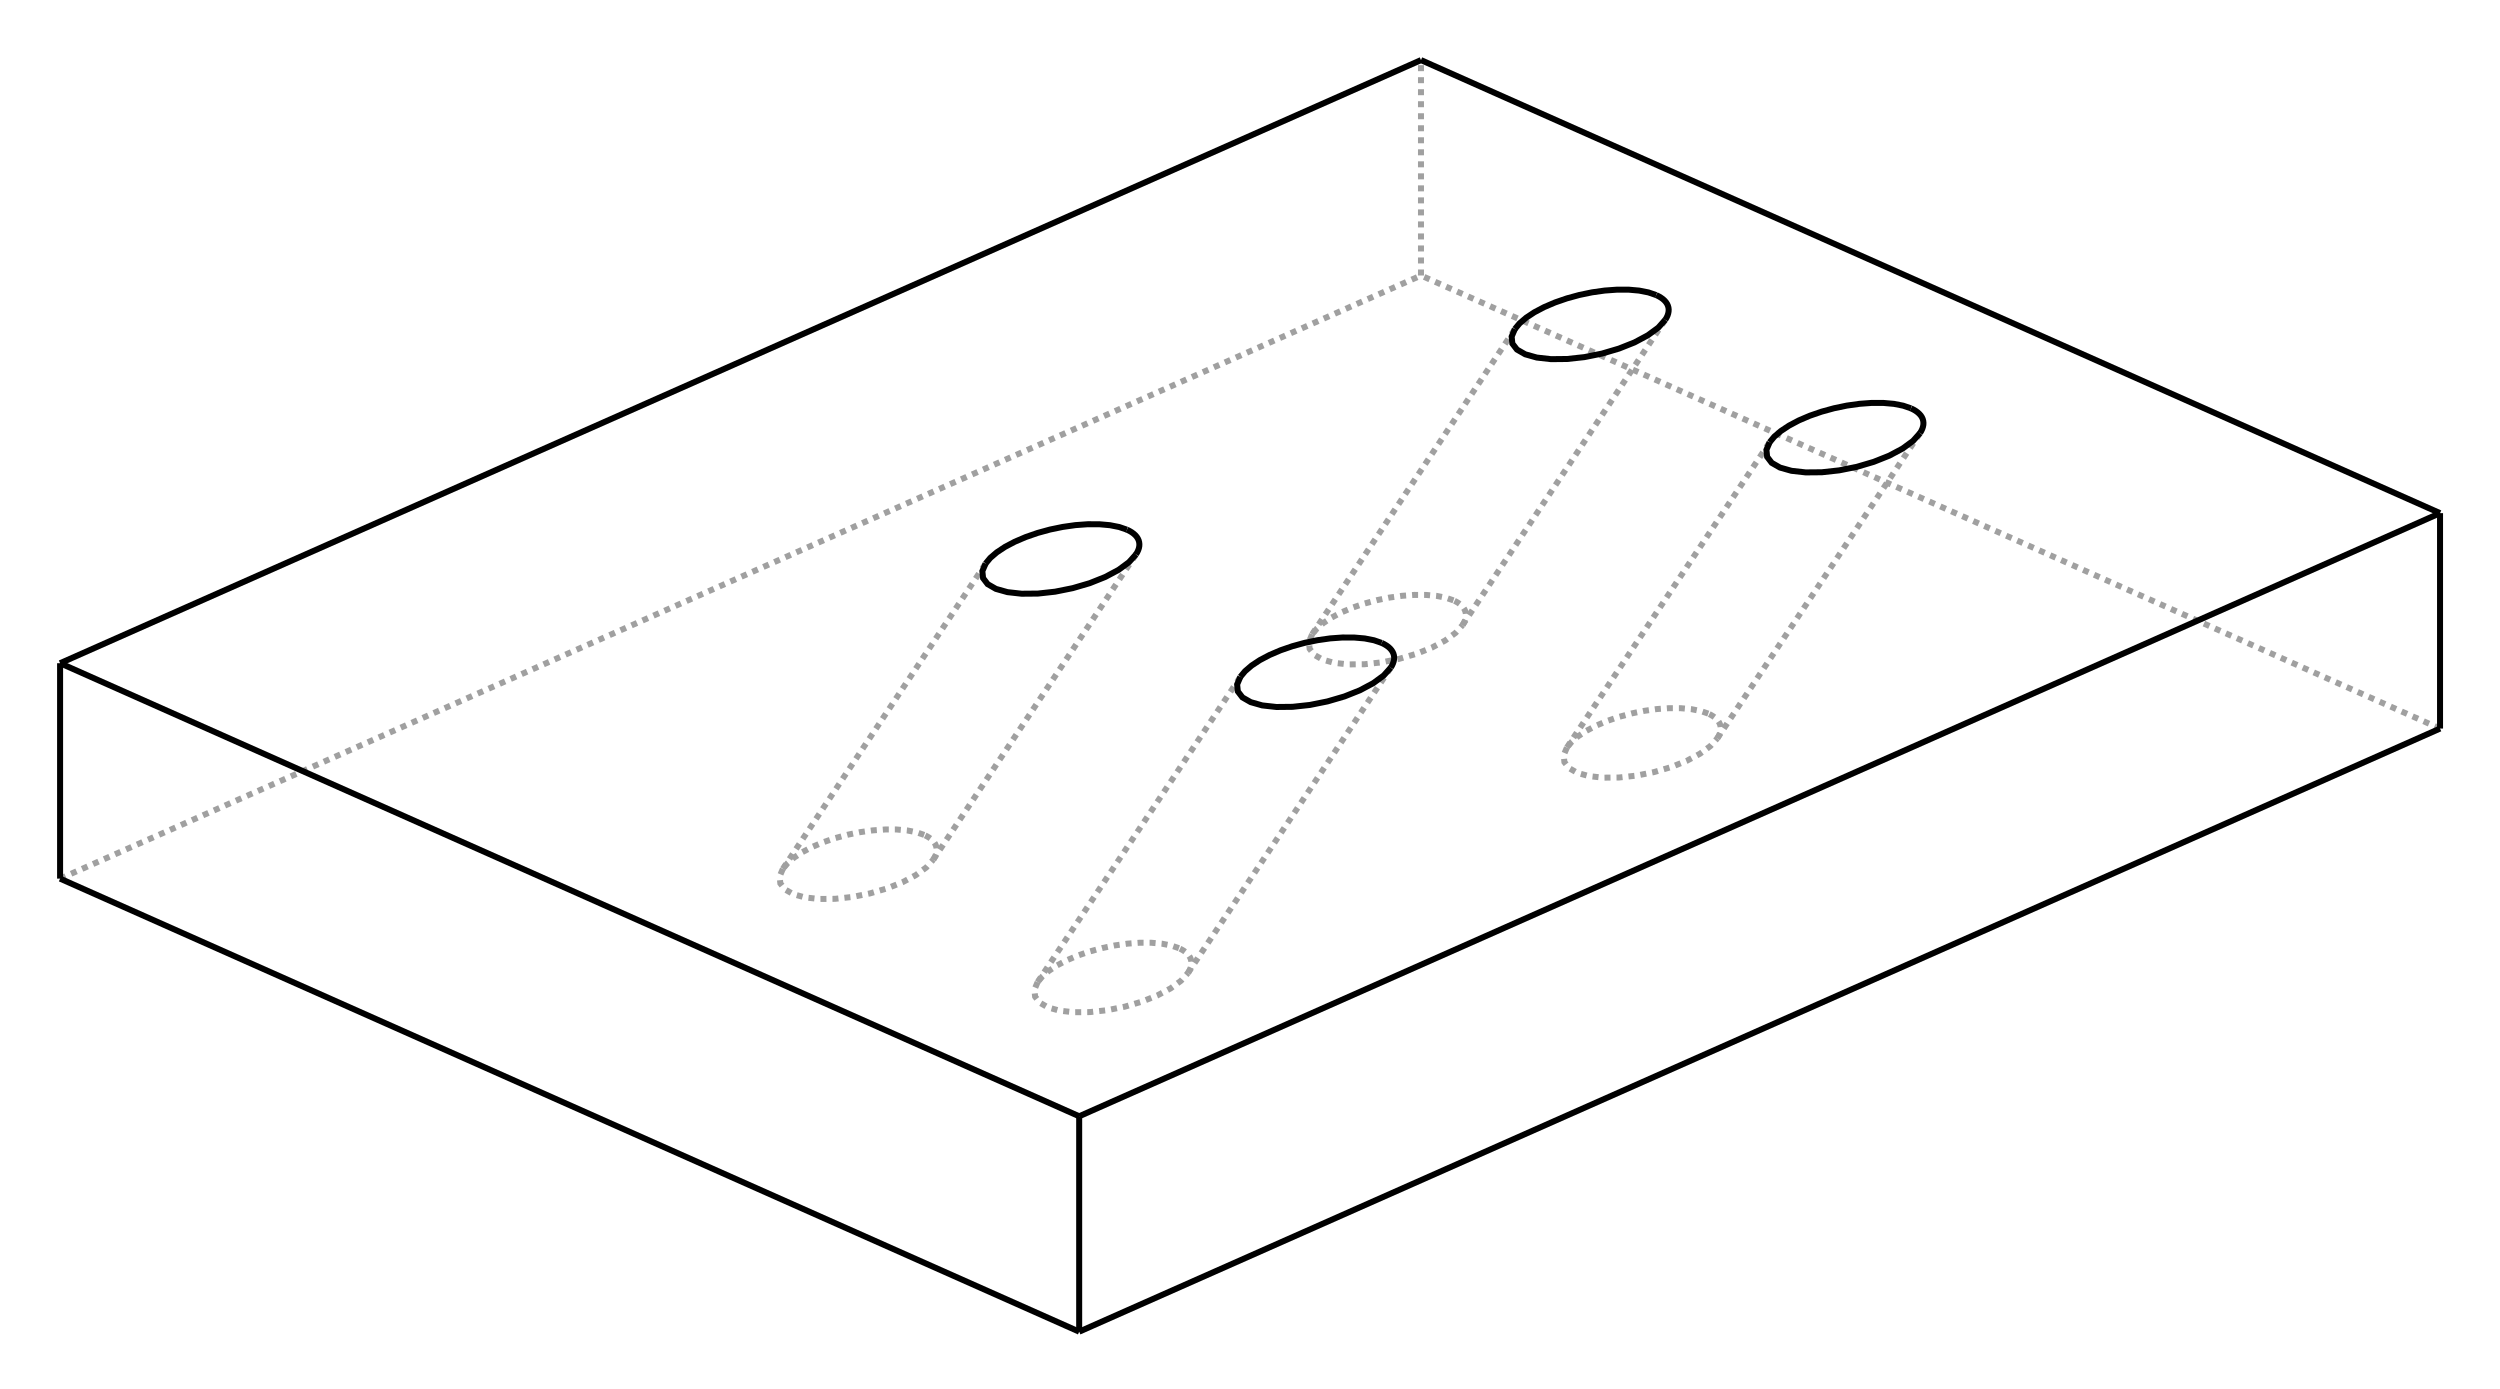
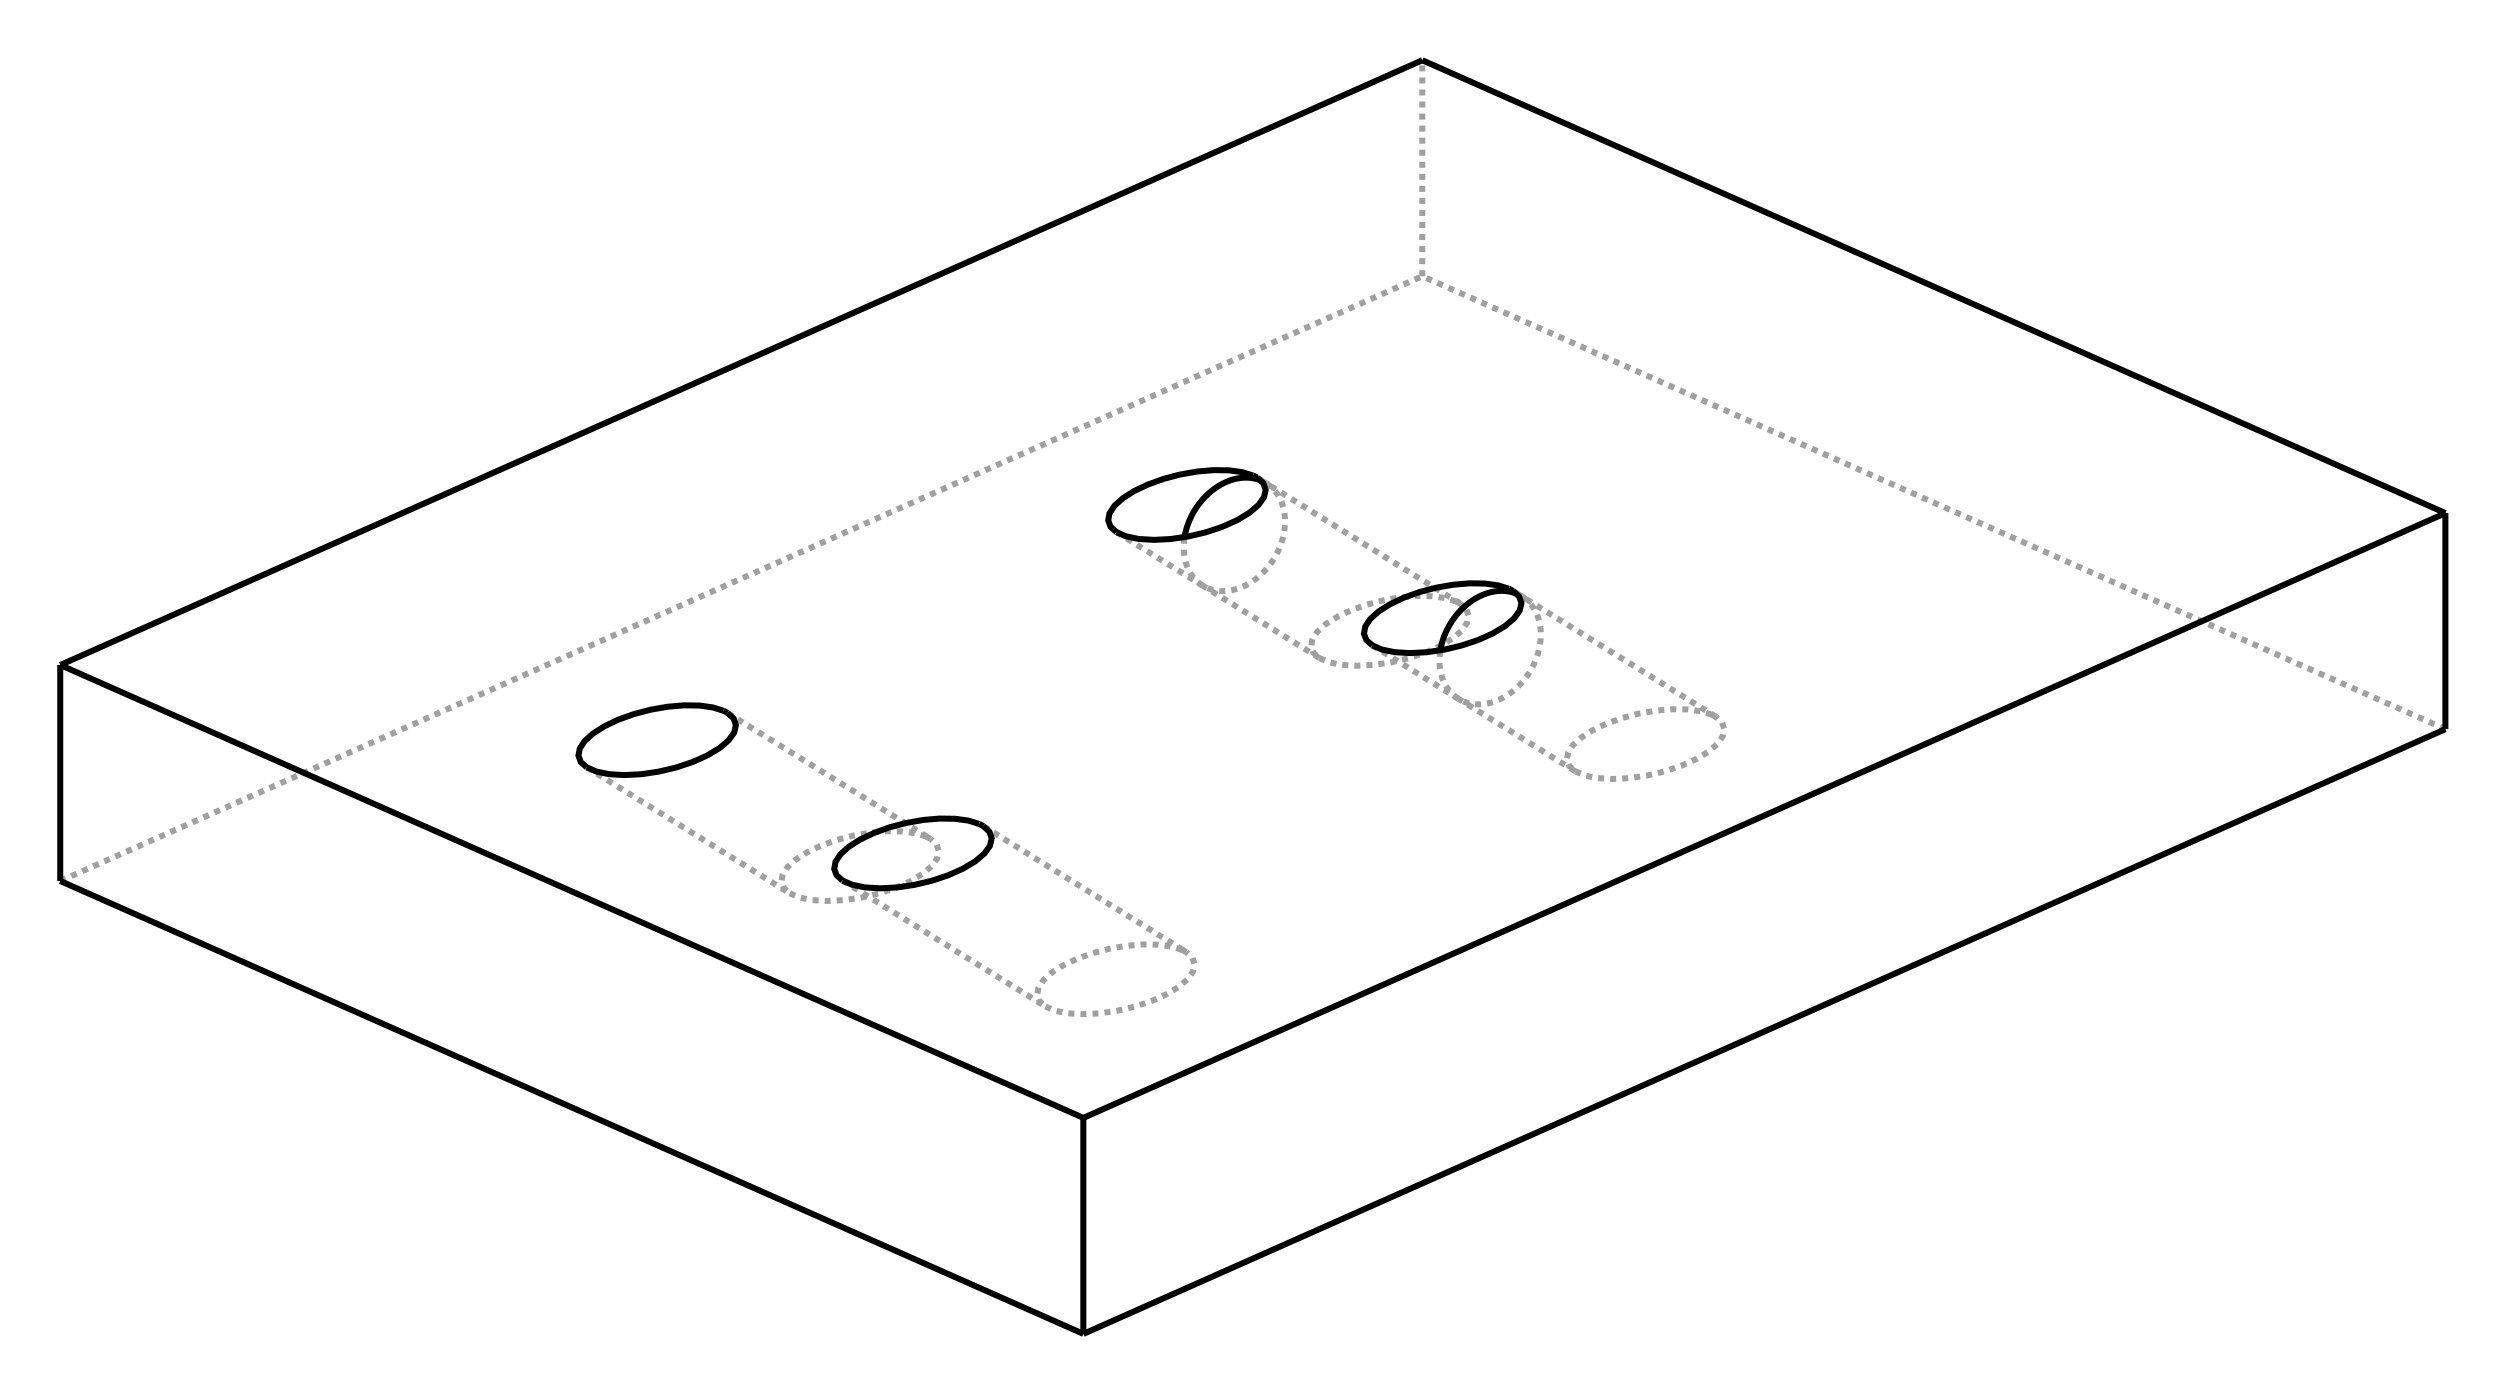
- <svg xmlns="http://www.w3.org/2000/svg" width="416" height="231">
-   <g transform="scale(4, -4)   translate(51.89282,-28.99794)" stroke-width="0.25" fill="none">
+ <svg xmlns="http://www.w3.org/2000/svg" width="415" height="231">
+   <g transform="scale(4, -4)   translate(52.10193,-28.8791)" stroke-width="0.25" fill="none">
    <g stroke="rgb(160,160,160)" fill="none" stroke-dasharray="0.25,0.25">
-       <path d="M-49.393,-7.553 L7.22,17.537 " />
-       <path d="M7.22,17.537 L7.22,26.498 " />
-       <path d="M49.613,-1.31 L7.22,17.537 " />
-       <path d="M-2.848,-10.447 L-3.17,-10.336 L-3.556,-10.26 L-3.995,-10.221 L-4.478,-10.22 L-4.989,-10.258 L-5.517,-10.332 L-6.047,-10.442 L-6.565,-10.584 L-7.058,-10.754 L-7.512,-10.948 L-7.916,-11.162 L-8.259,-11.388 L-8.532,-11.622 L-8.728,-11.857 " />
-       <path d="M-8.728,-11.857 L-8.862,-12.173 L-8.832,-12.463 L-8.641,-12.712 L-8.297,-12.91 L-7.818,-13.045 L-7.227,-13.111 L-6.555,-13.105 L-5.835,-13.026 L-5.103,-12.88 L-4.396,-12.672 L-3.75,-12.414 L-3.196,-12.119 L-2.763,-11.801 L-2.472,-11.476 " />
-       <path d="M-2.472,-11.476 L-2.419,-11.387 L-2.378,-11.3 L-2.349,-11.214 L-2.333,-11.129 L-2.33,-11.047 L-2.339,-10.967 L-2.36,-10.89 L-2.394,-10.815 L-2.44,-10.744 L-2.499,-10.677 L-2.569,-10.613 L-2.65,-10.553 L-2.744,-10.498 L-2.848,-10.447 " />
-       <path d="M19.171,-0.688 L18.849,-0.578 L18.463,-0.502 L18.023,-0.463 L17.541,-0.462 L17.029,-0.499 L16.501,-0.574 L15.972,-0.683 L15.453,-0.825 L14.961,-0.995 L14.506,-1.19 L14.102,-1.403 L13.759,-1.63 L13.486,-1.864 L13.291,-2.099 " />
-       <path d="M13.291,-2.099 L13.157,-2.414 L13.186,-2.704 L13.378,-2.954 L13.722,-3.152 L14.201,-3.287 L14.791,-3.353 L15.463,-3.346 L16.183,-3.268 L16.915,-3.121 L17.622,-2.914 L18.268,-2.656 L18.822,-2.36 L19.255,-2.042 L19.546,-1.718 " />
-       <path d="M19.546,-1.718 L19.599,-1.629 L19.64,-1.541 L19.669,-1.455 L19.685,-1.371 L19.689,-1.288 L19.68,-1.208 L19.658,-1.131 L19.624,-1.057 L19.578,-0.986 L19.52,-0.918 L19.45,-0.855 L19.368,-0.795 L19.275,-0.739 L19.171,-0.688 " />
-       <path d="M-13.446,-5.735 L-13.768,-5.624 L-14.154,-5.548 L-14.594,-5.509 L-15.076,-5.509 L-15.588,-5.546 L-16.115,-5.62 L-16.645,-5.73 L-17.163,-5.872 L-17.656,-6.042 L-18.11,-6.237 L-18.514,-6.45 L-18.857,-6.677 L-19.13,-6.91 L-19.326,-7.146 " />
-       <path d="M-19.326,-7.146 L-19.46,-7.461 L-19.431,-7.751 L-19.239,-8.001 L-18.895,-8.198 L-18.416,-8.333 L-17.825,-8.399 L-17.153,-8.393 L-16.433,-8.315 L-15.702,-8.168 L-14.995,-7.96 L-14.348,-7.702 L-13.795,-7.407 L-13.361,-7.089 L-13.07,-6.764 " />
-       <path d="M-13.07,-6.764 L-13.017,-6.676 L-12.976,-6.588 L-12.948,-6.502 L-12.932,-6.417 L-12.928,-6.335 L-12.937,-6.255 L-12.959,-6.178 L-12.992,-6.103 L-13.039,-6.032 L-13.097,-5.965 L-13.167,-5.901 L-13.249,-5.841 L-13.342,-5.786 L-13.446,-5.735 " />
-       <path d="M8.572,4.023 L8.25,4.134 L7.864,4.21 L7.425,4.249 L6.943,4.25 L6.431,4.212 L5.903,4.138 L5.373,4.028 L4.855,3.887 L4.362,3.716 L3.908,3.522 L3.504,3.309 L3.161,3.082 L2.888,2.848 L2.692,2.613 " />
-       <path d="M2.692,2.613 L2.558,2.298 L2.588,2.008 L2.779,1.758 L3.123,1.56 L3.603,1.425 L4.193,1.359 L4.865,1.365 L5.585,1.444 L6.317,1.591 L7.024,1.798 L7.67,2.056 L8.224,2.351 L8.657,2.669 L8.948,2.994 " />
-       <path d="M8.948,2.994 L9.001,3.083 L9.042,3.17 L9.071,3.257 L9.087,3.341 L9.09,3.423 L9.081,3.503 L9.06,3.581 L9.026,3.655 L8.98,3.726 L8.922,3.794 L8.851,3.857 L8.77,3.917 L8.677,3.972 L8.572,4.023 " />
-       <path d="M-0.294,0.841 L-8.728,-11.857 " />
-       <path d="M5.961,1.223 L-2.472,-11.476 " />
-       <path d="M21.724,10.6 L13.291,-2.099 " />
-       <path d="M27.98,10.981 L19.546,-1.718 " />
-       <path d="M-10.892,5.553 L-19.326,-7.146 " />
-       <path d="M-4.637,5.934 L-13.07,-6.764 " />
-       <path d="M11.126,15.311 L2.692,2.613 " />
-       <path d="M17.381,15.693 L8.948,2.994 " />
+       <path d="M-49.602,-7.683 L6.923,17.416 " />
+       <path d="M6.923,17.416 L6.923,26.379 " />
+       <path d="M49.382,-1.379 L6.923,17.416 " />
+       <path d="M-3.047,-10.54 L-3.491,-10.401 L-4.044,-10.324 L-4.678,-10.315 L-5.365,-10.374 L-6.072,-10.497 L-6.766,-10.68 L-7.414,-10.913 L-7.987,-11.186 L-8.457,-11.486 L-8.802,-11.798 L-9.007,-12.109 L-9.061,-12.404 L-8.963,-12.668 L-8.716,-12.89 " />
+       <path d="M-8.716,-12.89 L-8.317,-13.064 L-7.791,-13.173 L-7.165,-13.21 L-6.471,-13.176 L-5.742,-13.07 L-5.016,-12.898 L-4.329,-12.67 L-3.716,-12.396 L-3.207,-12.09 L-2.828,-11.767 L-2.597,-11.444 L-2.527,-11.137 L-2.62,-10.862 L-2.873,-10.631 " />
+       <path d="M-2.873,-10.631 L-2.884,-10.624 L-2.896,-10.617 L-2.908,-10.611 L-2.919,-10.604 L-2.931,-10.597 L-2.944,-10.591 L-2.956,-10.584 L-2.968,-10.578 L-2.981,-10.571 L-2.994,-10.565 L-3.007,-10.559 L-3.02,-10.553 L-3.033,-10.546 L-3.047,-10.54 " />
+       <path d="M18.938,-0.779 L18.493,-0.639 L17.94,-0.563 L17.306,-0.554 L16.619,-0.613 L15.912,-0.736 L15.218,-0.919 L14.57,-1.152 L13.997,-1.425 L13.527,-1.724 L13.182,-2.037 L12.977,-2.348 L12.923,-2.642 L13.021,-2.907 L13.268,-3.129 " />
+       <path d="M13.268,-3.129 L13.667,-3.303 L14.193,-3.411 L14.819,-3.449 L15.514,-3.414 L16.242,-3.308 L16.968,-3.137 L17.655,-2.908 L18.268,-2.634 L18.777,-2.328 L19.156,-2.006 L19.387,-1.683 L19.457,-1.376 L19.364,-1.1 L19.111,-0.87 " />
+       <path d="M19.111,-0.87 L19.1,-0.863 L19.088,-0.856 L19.077,-0.849 L19.065,-0.842 L19.053,-0.836 L19.041,-0.829 L19.028,-0.823 L19.016,-0.816 L19.003,-0.81 L18.99,-0.804 L18.977,-0.797 L18.964,-0.791 L18.951,-0.785 L18.938,-0.779 " />
+       <path d="M-13.661,-5.842 L-14.106,-5.702 L-14.659,-5.626 L-15.293,-5.617 L-15.98,-5.675 L-16.687,-5.799 L-17.381,-5.982 L-18.029,-6.215 L-18.602,-6.488 L-19.072,-6.787 L-19.417,-7.1 L-19.622,-7.411 L-19.676,-7.705 L-19.578,-7.97 L-19.331,-8.191 " />
+       <path d="M-19.331,-8.191 L-18.932,-8.365 L-18.406,-8.474 L-17.78,-8.512 L-17.085,-8.477 L-16.357,-8.371 L-15.631,-8.2 L-14.944,-7.971 L-14.331,-7.697 L-13.822,-7.391 L-13.442,-7.069 L-13.212,-6.746 L-13.142,-6.439 L-13.235,-6.163 L-13.488,-5.933 " />
+       <path d="M-13.488,-5.933 L-13.499,-5.926 L-13.511,-5.919 L-13.522,-5.912 L-13.534,-5.905 L-13.546,-5.899 L-13.558,-5.892 L-13.571,-5.886 L-13.583,-5.879 L-13.596,-5.873 L-13.609,-5.866 L-13.622,-5.86 L-13.635,-5.854 L-13.648,-5.848 L-13.661,-5.842 " />
+       <path d="M8.323,3.92 L7.878,4.059 L7.325,4.136 L6.691,4.145 L6.004,4.086 L5.297,3.962 L4.604,3.78 L3.955,3.547 L3.383,3.274 L2.913,2.974 L2.567,2.662 L2.362,2.351 L2.308,2.056 L2.407,1.792 L2.653,1.57 " />
+       <path d="M2.653,1.57 L3.052,1.396 L3.578,1.287 L4.204,1.25 L4.899,1.284 L5.627,1.39 L6.353,1.562 L7.04,1.79 L7.653,2.064 L8.162,2.37 L8.542,2.693 L8.772,3.016 L8.843,3.323 L8.749,3.598 L8.496,3.829 " />
+       <path d="M8.496,3.829 L8.485,3.836 L8.473,3.843 L8.462,3.849 L8.45,3.856 L8.438,3.863 L8.426,3.869 L8.413,3.876 L8.401,3.882 L8.388,3.889 L8.376,3.895 L8.363,3.901 L8.349,3.907 L8.336,3.914 L8.323,3.92 " />
+       <path d="M10.875,4.224 L10.968,4.179 L11.057,4.127 " />
+       <path d="M11.057,4.127 L11.136,4.075 L11.211,4.018 L11.283,3.955 L11.351,3.888 L11.416,3.817 L11.476,3.741 L11.532,3.661 L11.584,3.577 L11.631,3.489 L11.674,3.398 L11.712,3.303 L11.745,3.205 L11.773,3.104 L11.797,3.001 L11.815,2.895 L11.829,2.787 L11.838,2.677 L11.841,2.565 L11.84,2.452 L11.833,2.339 L11.821,2.224 L11.805,2.108 L11.783,1.993 L11.756,1.877 L11.725,1.762 L11.689,1.647 L11.648,1.534 L11.602,1.421 L11.552,1.31 L11.498,1.2 L11.439,1.093 L11.377,0.987 L11.31,0.884 L11.24,0.784 L11.166,0.686 L11.088,0.592 L11.007,0.501 L10.924,0.414 L10.837,0.331 L10.748,0.252 L10.656,0.176 L10.562,0.106 L10.466,0.04 L10.368,-0.022 L10.269,-0.078 L10.169,-0.13 L10.067,-0.176 L9.965,-0.217 L9.862,-0.253 L9.759,-0.284 L9.656,-0.308 L9.553,-0.328 L9.45,-0.341 L9.349,-0.349 L9.248,-0.352 L9.148,-0.348 L9.05,-0.339 L8.953,-0.325 L8.858,-0.304 L8.766,-0.279 L8.676,-0.247 L8.588,-0.21 L8.503,-0.168 L8.421,-0.121 " />
+       <path d="M8.421,-0.121 L8.367,-0.086 L8.314,-0.048 L8.263,-0.008 L8.213,0.034 L8.166,0.079 L8.12,0.126 L8.075,0.175 L8.033,0.225 L7.993,0.278 L7.954,0.333 L7.918,0.39 L7.884,0.449 L7.852,0.509 L7.822,0.571 L7.794,0.635 L7.768,0.7 L7.745,0.767 L7.723,0.835 L7.704,0.904 L7.688,0.975 L7.674,1.047 L7.662,1.119 L7.652,1.193 L7.645,1.268 L7.64,1.344 L7.637,1.42 L7.637,1.497 L7.639,1.575 L7.644,1.653 L7.651,1.731 L7.66,1.81 L7.672,1.889 " />
+       <path d="M10.848,4.236 L10.875,4.224 " />
+       <path d="M0.26,8.923 L0.353,8.877 L0.442,8.826 " />
+       <path d="M0.442,8.826 L0.521,8.774 L0.597,8.716 L0.668,8.654 L0.737,8.587 L0.801,8.515 L0.861,8.44 L0.917,8.36 L0.969,8.275 L1.016,8.188 L1.059,8.096 L1.097,8.001 L1.13,7.904 L1.158,7.803 L1.182,7.699 L1.201,7.593 L1.214,7.485 L1.223,7.375 L1.226,7.264 L1.225,7.151 L1.218,7.037 L1.206,6.922 L1.19,6.807 L1.168,6.691 L1.142,6.576 L1.11,6.461 L1.074,6.346 L1.033,6.232 L0.988,6.12 L0.938,6.008 L0.883,5.899 L0.825,5.791 L0.762,5.686 L0.695,5.583 L0.625,5.482 L0.551,5.385 L0.473,5.291 L0.392,5.2 L0.309,5.113 L0.222,5.029 L0.133,4.95 L0.041,4.875 L-0.053,4.804 L-0.149,4.738 L-0.246,4.677 L-0.346,4.62 L-0.446,4.569 L-0.548,4.522 L-0.65,4.481 L-0.753,4.445 L-0.856,4.415 L-0.959,4.39 L-1.062,4.371 L-1.164,4.357 L-1.266,4.349 L-1.367,4.347 L-1.467,4.35 L-1.565,4.359 L-1.662,4.374 L-1.756,4.394 L-1.849,4.42 L-1.939,4.451 L-2.027,4.488 L-2.112,4.53 L-2.194,4.577 " />
+       <path d="M-2.194,4.577 L-2.248,4.613 L-2.301,4.651 L-2.352,4.691 L-2.402,4.733 L-2.449,4.777 L-2.495,4.824 L-2.539,4.873 L-2.582,4.924 L-2.622,4.977 L-2.66,5.032 L-2.697,5.089 L-2.731,5.147 L-2.763,5.208 L-2.793,5.27 L-2.821,5.333 L-2.847,5.398 L-2.87,5.465 L-2.892,5.533 L-2.91,5.603 L-2.927,5.673 L-2.941,5.745 L-2.953,5.818 L-2.963,5.892 L-2.97,5.967 L-2.975,6.042 L-2.978,6.119 L-2.978,6.196 L-2.975,6.273 L-2.971,6.352 L-2.964,6.43 L-2.954,6.509 L-2.943,6.588 " />
+       <path d="M0.233,8.934 L0.26,8.923 " />
+       <path d="M-17.136,-7.665 L-8.716,-12.89 " />
+       <path d="M-11.294,-5.406 L-2.873,-10.631 " />
+       <path d="M4.848,2.096 L8.421,-0.121 " />
+       <path d="M10.691,4.355 L11.057,4.127 " />
+       <path d="M-27.751,-2.967 L-19.331,-8.191 " />
+       <path d="M-21.908,-0.708 L-13.488,-5.933 " />
+       <path d="M-5.767,6.795 L-2.194,4.577 " />
+       <path d="M0.076,9.054 L0.442,8.826 " />
+       <path d="M19.111,-0.87 L11.057,4.127 " />
+       <path d="M13.268,-3.129 L8.421,-0.121 " />
+       <path d="M8.496,3.829 L0.442,8.826 " />
+       <path d="M2.653,1.57 L-2.194,4.577 " />
    </g>
    <g stroke="rgb(0,0,0)" fill="none">
-       <path d="M-6.999,-26.4 L-6.999,-17.439 " />
-       <path d="M-6.999,-17.439 L-49.393,1.408 " />
-       <path d="M-49.393,-7.553 L-49.393,1.408 " />
-       <path d="M-6.999,-26.4 L-49.393,-7.553 " />
-       <path d="M-6.999,-26.4 L49.613,-1.31 " />
-       <path d="M49.613,-1.31 L49.613,7.651 " />
-       <path d="M-6.999,-17.439 L49.613,7.651 " />
-       <path d="M-49.393,1.408 L7.22,26.498 " />
-       <path d="M49.613,7.651 L7.22,26.498 " />
-       <path d="M5.586,2.252 L5.264,2.363 L4.878,2.439 L4.438,2.477 L3.956,2.478 L3.444,2.441 L2.917,2.366 L2.387,2.257 L1.869,2.115 L1.376,1.945 L0.921,1.75 L0.517,1.537 L0.174,1.31 L-0.098,1.076 L-0.294,0.841 " />
-       <path d="M-0.294,0.841 L-0.428,0.526 L-0.399,0.236 L-0.207,-0.014 L0.137,-0.211 L0.616,-0.347 L1.206,-0.413 L1.879,-0.406 L2.598,-0.328 L3.33,-0.181 L4.037,0.026 L4.684,0.284 L5.237,0.58 L5.67,0.898 L5.961,1.223 " />
-       <path d="M5.961,1.223 L6.015,1.311 L6.055,1.399 L6.084,1.485 L6.1,1.569 L6.104,1.652 L6.095,1.732 L6.073,1.809 L6.039,1.883 L5.993,1.954 L5.935,2.022 L5.865,2.086 L5.783,2.145 L5.69,2.201 L5.586,2.252 " />
-       <path d="M27.604,12.01 L27.282,12.121 L26.896,12.197 L26.457,12.236 L25.974,12.237 L25.463,12.199 L24.935,12.125 L24.405,12.015 L23.887,11.873 L23.394,11.703 L22.94,11.509 L22.536,11.295 L22.193,11.069 L21.92,10.835 L21.724,10.6 " />
-       <path d="M21.724,10.6 L21.59,10.284 L21.62,9.994 L21.811,9.744 L22.155,9.547 L22.634,9.412 L23.225,9.346 L23.897,9.352 L24.617,9.431 L25.349,9.577 L26.055,9.785 L26.702,10.043 L27.256,10.338 L27.689,10.656 L27.98,10.981 " />
-       <path d="M27.98,10.981 L28.033,11.07 L28.074,11.157 L28.102,11.243 L28.119,11.328 L28.122,11.41 L28.113,11.49 L28.092,11.567 L28.058,11.642 L28.012,11.713 L27.953,11.78 L27.883,11.844 L27.801,11.904 L27.708,11.959 L27.604,12.01 " />
-       <path d="M-5.012,6.963 L-5.334,7.074 L-5.72,7.15 L-6.16,7.189 L-6.642,7.19 L-7.154,7.153 L-7.682,7.078 L-8.212,6.969 L-8.73,6.827 L-9.223,6.656 L-9.677,6.462 L-10.081,6.249 L-10.424,6.022 L-10.697,5.788 L-10.892,5.553 " />
-       <path d="M-10.892,5.553 L-11.027,5.238 L-10.997,4.948 L-10.806,4.698 L-10.462,4.5 L-9.982,4.365 L-9.392,4.299 L-8.72,4.305 L-8,4.384 L-7.268,4.531 L-6.561,4.738 L-5.915,4.996 L-5.361,5.291 L-4.928,5.61 L-4.637,5.934 " />
-       <path d="M-4.637,5.934 L-4.584,6.023 L-4.543,6.111 L-4.514,6.197 L-4.498,6.281 L-4.495,6.363 L-4.504,6.443 L-4.525,6.521 L-4.559,6.595 L-4.605,6.666 L-4.663,6.734 L-4.733,6.797 L-4.815,6.857 L-4.908,6.912 L-5.012,6.963 " />
-       <path d="M17.006,16.722 L16.684,16.833 L16.298,16.909 L15.858,16.948 L15.376,16.948 L14.864,16.911 L14.337,16.837 L13.807,16.727 L13.289,16.585 L12.796,16.415 L12.341,16.22 L11.937,16.007 L11.595,15.78 L11.322,15.546 L11.126,15.311 " />
-       <path d="M11.126,15.311 L10.992,14.996 L11.021,14.706 L11.213,14.456 L11.557,14.259 L12.036,14.124 L12.627,14.057 L13.299,14.064 L14.019,14.142 L14.75,14.289 L15.457,14.497 L16.104,14.754 L16.657,15.05 L17.091,15.368 L17.381,15.693 " />
-       <path d="M17.381,15.693 L17.435,15.781 L17.476,15.869 L17.504,15.955 L17.52,16.04 L17.524,16.122 L17.515,16.202 L17.493,16.279 L17.46,16.353 L17.413,16.425 L17.355,16.492 L17.285,16.556 L17.203,16.615 L17.11,16.671 L17.006,16.722 " />
+       <path d="M-7.143,-26.477 L-7.143,-17.513 " />
+       <path d="M-7.143,-17.513 L-49.602,1.281 " />
+       <path d="M-49.602,-7.683 L-49.602,1.281 " />
+       <path d="M-7.143,-26.477 L-49.602,-7.683 " />
+       <path d="M-7.143,-26.477 L49.382,-1.379 " />
+       <path d="M49.382,-1.379 L49.382,7.585 " />
+       <path d="M-7.143,-17.513 L49.382,7.585 " />
+       <path d="M-49.602,1.281 L6.923,26.379 " />
+       <path d="M49.382,7.585 L6.923,26.379 " />
+       <path d="M-11.467,-5.316 L-11.912,-5.176 L-12.464,-5.1 L-13.099,-5.091 L-13.785,-5.149 L-14.492,-5.273 L-15.186,-5.455 L-15.834,-5.689 L-16.407,-5.961 L-16.877,-6.261 L-17.223,-6.574 L-17.427,-6.884 L-17.482,-7.179 L-17.383,-7.443 L-17.136,-7.665 " />
+       <path d="M-17.136,-7.665 L-16.737,-7.839 L-16.211,-7.948 L-15.586,-7.986 L-14.891,-7.951 L-14.163,-7.845 L-13.437,-7.673 L-12.75,-7.445 L-12.137,-7.171 L-11.627,-6.865 L-11.248,-6.542 L-11.017,-6.22 L-10.947,-5.913 L-11.041,-5.637 L-11.294,-5.406 " />
+       <path d="M-11.294,-5.406 L-11.305,-5.399 L-11.316,-5.393 L-11.328,-5.386 L-11.34,-5.379 L-11.352,-5.372 L-11.364,-5.366 L-11.376,-5.359 L-11.389,-5.353 L-11.401,-5.347 L-11.414,-5.34 L-11.427,-5.334 L-11.44,-5.328 L-11.454,-5.322 L-11.467,-5.316 " />
+       <path d="M10.517,4.446 L10.072,4.586 L9.52,4.662 L8.885,4.671 L8.199,4.612 L7.492,4.489 L6.798,4.306 L6.15,4.073 L5.577,3.8 L5.107,3.5 L4.762,3.188 L4.557,2.877 L4.502,2.582 L4.601,2.318 L4.848,2.096 " />
+       <path d="M4.848,2.096 L5.247,1.922 L5.773,1.814 L6.399,1.776 L7.093,1.811 L7.822,1.916 L8.547,2.088 L9.234,2.316 L9.848,2.591 L10.357,2.897 L10.736,3.219 L10.967,3.542 L11.037,3.849 L10.943,4.124 L10.691,4.355 " />
+       <path d="M10.691,4.355 L10.679,4.362 L10.668,4.369 L10.656,4.376 L10.644,4.382 L10.632,4.389 L10.62,4.396 L10.608,4.402 L10.595,4.408 L10.583,4.415 L10.57,4.421 L10.557,4.427 L10.544,4.434 L10.531,4.44 L10.517,4.446 " />
+       <path d="M-22.082,-0.617 L-22.527,-0.477 L-23.079,-0.401 L-23.714,-0.392 L-24.4,-0.451 L-25.107,-0.574 L-25.801,-0.757 L-26.449,-0.99 L-27.022,-1.263 L-27.492,-1.563 L-27.837,-1.875 L-28.042,-2.186 L-28.097,-2.48 L-27.998,-2.745 L-27.751,-2.967 " />
+       <path d="M-27.751,-2.967 L-27.352,-3.141 L-26.826,-3.249 L-26.2,-3.287 L-25.506,-3.252 L-24.777,-3.146 L-24.052,-2.975 L-23.365,-2.746 L-22.751,-2.472 L-22.242,-2.166 L-21.863,-1.844 L-21.632,-1.521 L-21.562,-1.214 L-21.656,-0.938 L-21.908,-0.708 " />
+       <path d="M-21.908,-0.708 L-21.92,-0.701 L-21.931,-0.694 L-21.943,-0.687 L-21.955,-0.681 L-21.967,-0.674 L-21.979,-0.667 L-21.991,-0.661 L-22.004,-0.654 L-22.016,-0.648 L-22.029,-0.642 L-22.042,-0.635 L-22.055,-0.629 L-22.068,-0.623 L-22.082,-0.617 " />
+       <path d="M-0.098,9.144 L-0.542,9.284 L-1.095,9.36 L-1.729,9.369 L-2.416,9.311 L-3.123,9.187 L-3.817,9.005 L-4.465,8.771 L-5.038,8.499 L-5.508,8.199 L-5.853,7.886 L-6.058,7.575 L-6.112,7.281 L-6.014,7.017 L-5.767,6.795 " />
+       <path d="M-5.767,6.795 L-5.368,6.621 L-4.842,6.512 L-4.216,6.474 L-3.522,6.509 L-2.793,6.615 L-2.067,6.786 L-1.381,7.015 L-0.767,7.289 L-0.258,7.595 L0.121,7.918 L0.352,8.24 L0.422,8.547 L0.328,8.823 L0.076,9.054 " />
+       <path d="M0.076,9.054 L0.064,9.06 L0.053,9.067 L0.041,9.074 L0.029,9.081 L0.018,9.087 L0.005,9.094 L-0.007,9.101 L-0.019,9.107 L-0.032,9.113 L-0.045,9.12 L-0.058,9.126 L-0.071,9.132 L-0.084,9.138 L-0.098,9.144 " />
+       <path d="M7.672,1.889 L7.699,2.032 L7.734,2.175 L7.776,2.317 L7.825,2.458 L7.881,2.598 L7.944,2.735 L8.014,2.869 L8.09,3.001 L8.172,3.128 L8.26,3.252 L8.353,3.371 L8.452,3.484 L8.555,3.593 L8.663,3.695 L8.774,3.791 L8.889,3.881 L9.008,3.964 L9.129,4.039 L9.252,4.107 L9.377,4.168 L9.503,4.22 L9.567,4.243 L9.63,4.264 L9.694,4.283 L9.758,4.3 L9.822,4.315 L9.885,4.327 L9.949,4.338 L10.012,4.346 L10.076,4.352 L10.138,4.356 L10.201,4.358 L10.263,4.358 L10.324,4.355 L10.385,4.35 L10.446,4.343 L10.506,4.334 L10.565,4.323 L10.623,4.31 L10.68,4.294 L10.737,4.277 L10.793,4.257 L10.848,4.236 " />
+       <path d="M-2.943,6.588 L-2.916,6.731 L-2.881,6.874 L-2.839,7.016 L-2.79,7.157 L-2.734,7.296 L-2.671,7.433 L-2.601,7.568 L-2.525,7.699 L-2.443,7.827 L-2.355,7.95 L-2.261,8.069 L-2.163,8.183 L-2.06,8.291 L-1.952,8.394 L-1.841,8.49 L-1.725,8.58 L-1.607,8.662 L-1.486,8.738 L-1.363,8.806 L-1.238,8.866 L-1.112,8.919 L-1.048,8.942 L-0.985,8.963 L-0.921,8.982 L-0.857,8.998 L-0.793,9.013 L-0.729,9.026 L-0.666,9.036 L-0.602,9.044 L-0.539,9.051 L-0.476,9.055 L-0.414,9.056 L-0.352,9.056 L-0.29,9.054 L-0.229,9.049 L-0.169,9.042 L-0.109,9.033 L-0.05,9.022 L0.008,9.008 L0.066,8.993 L0.122,8.976 L0.178,8.956 L0.233,8.934 " />
    </g>
  </g>
</svg>
